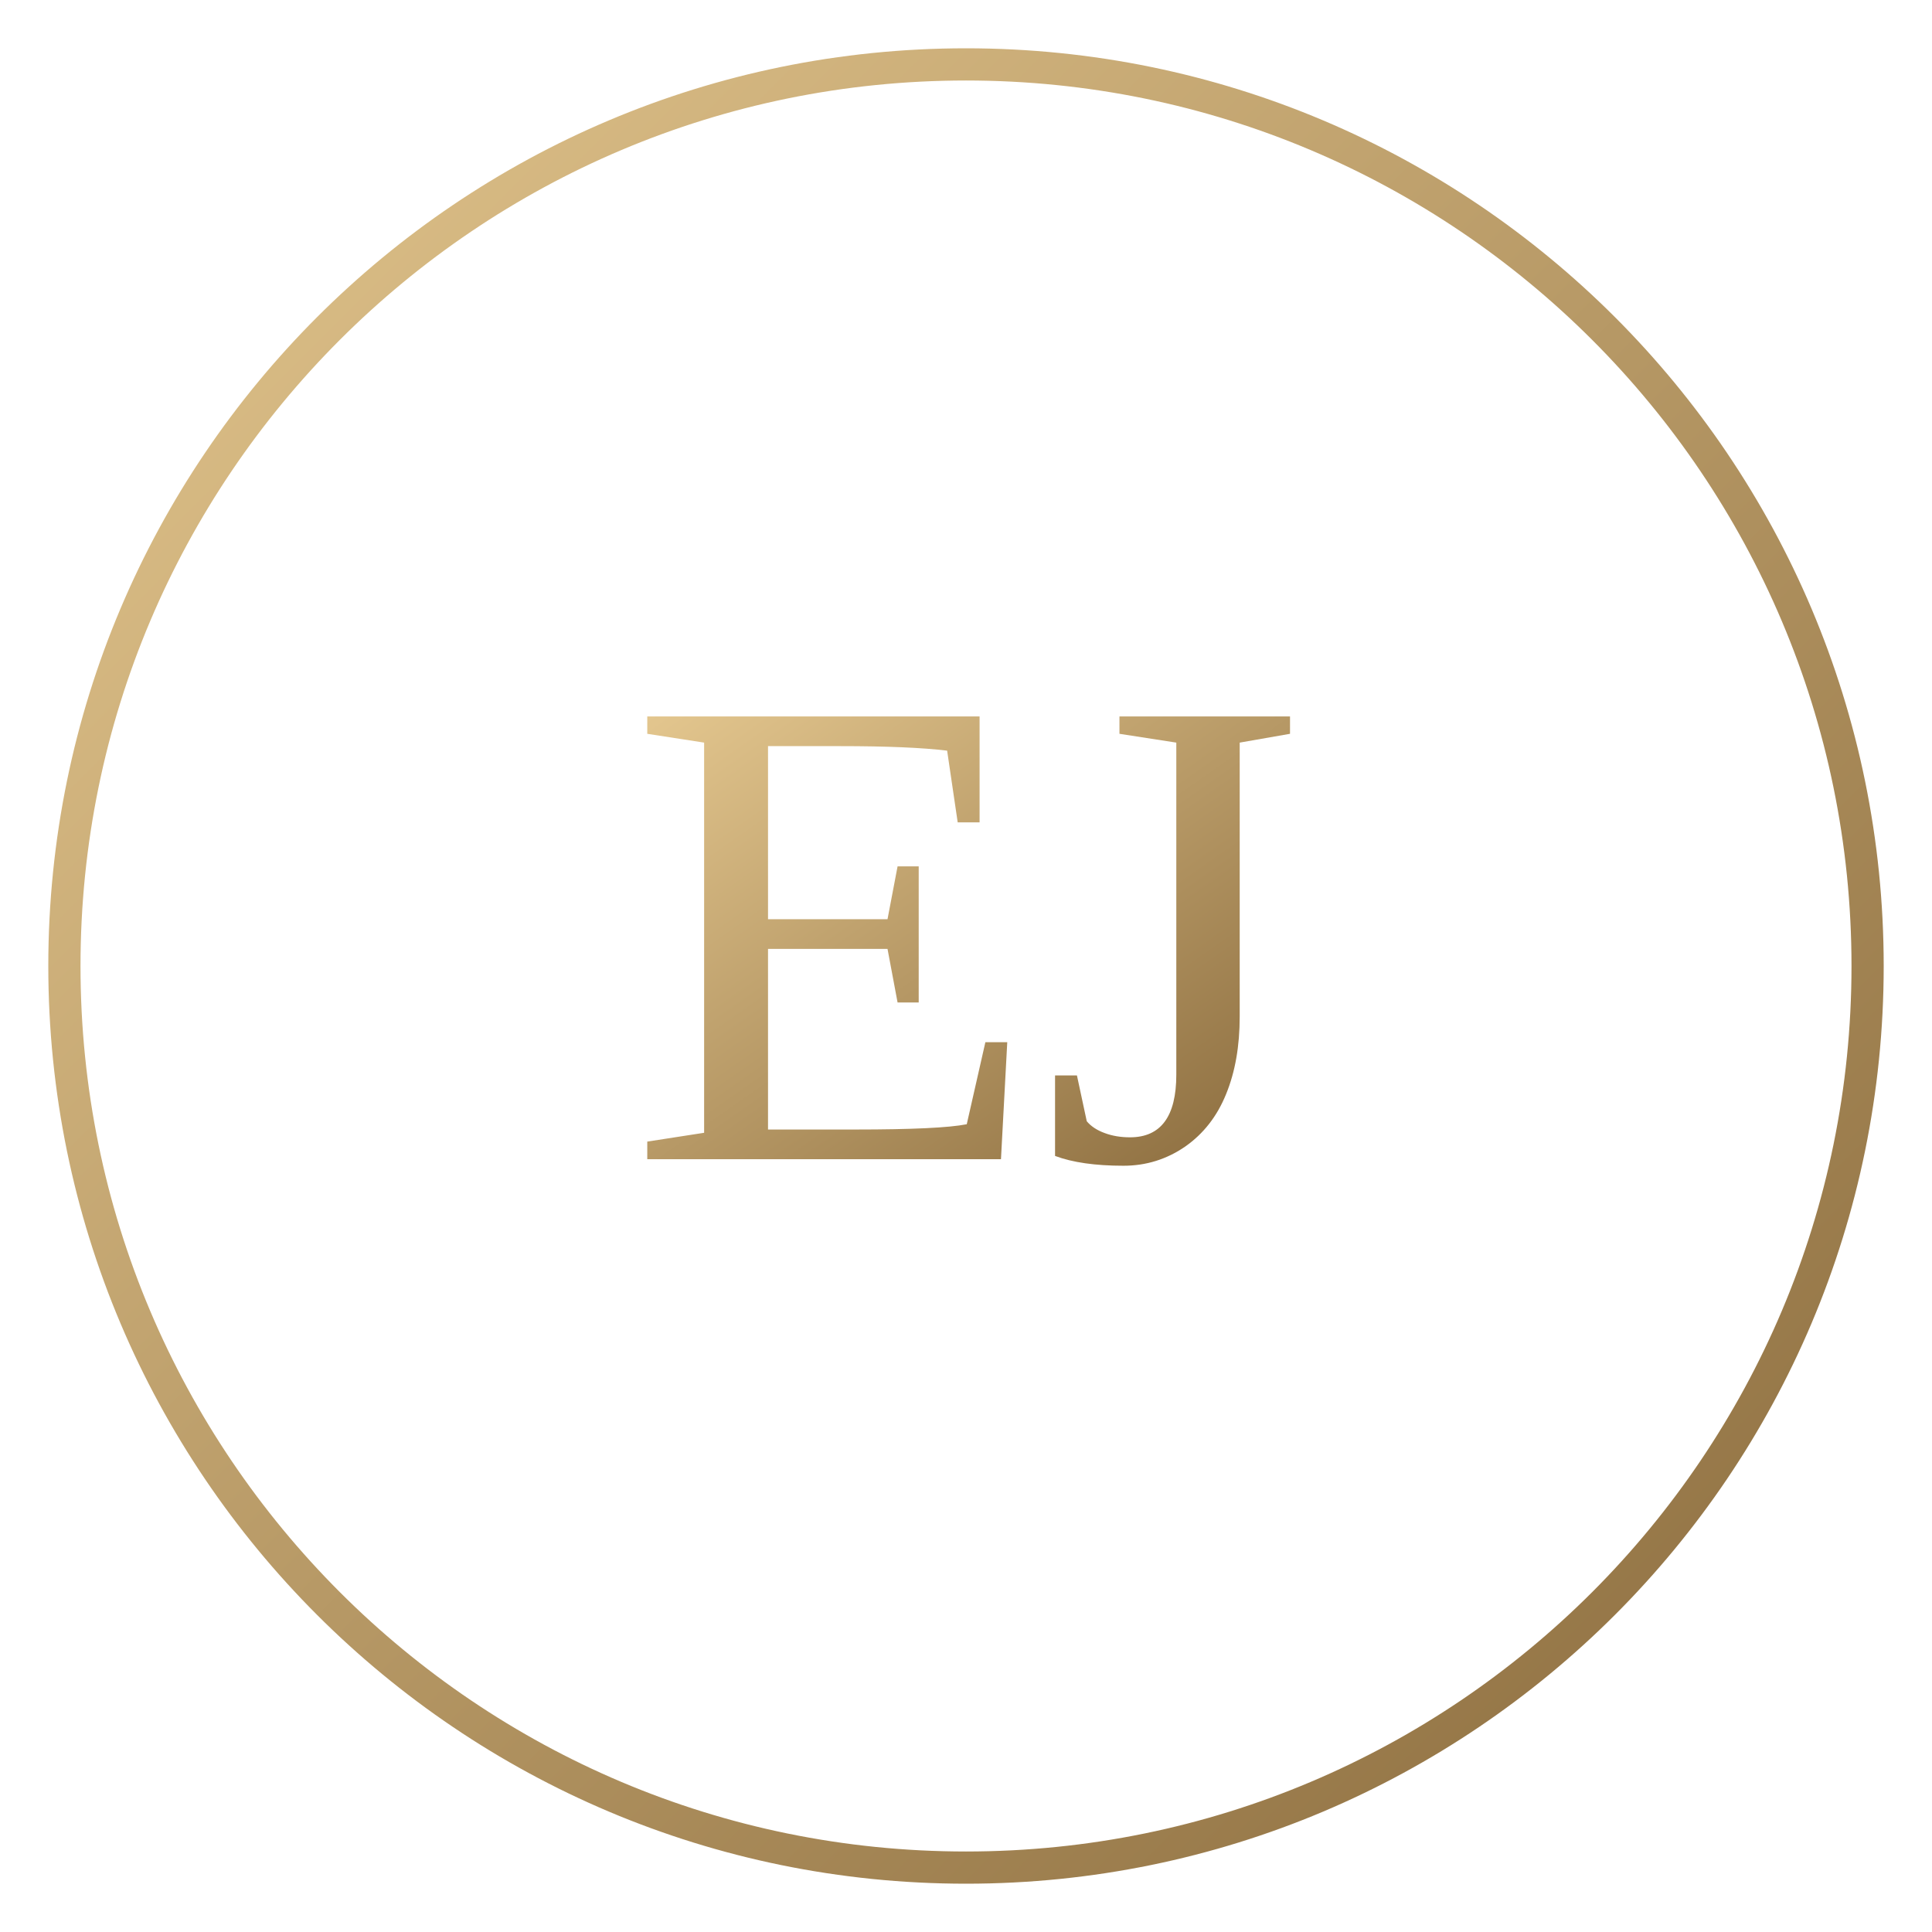
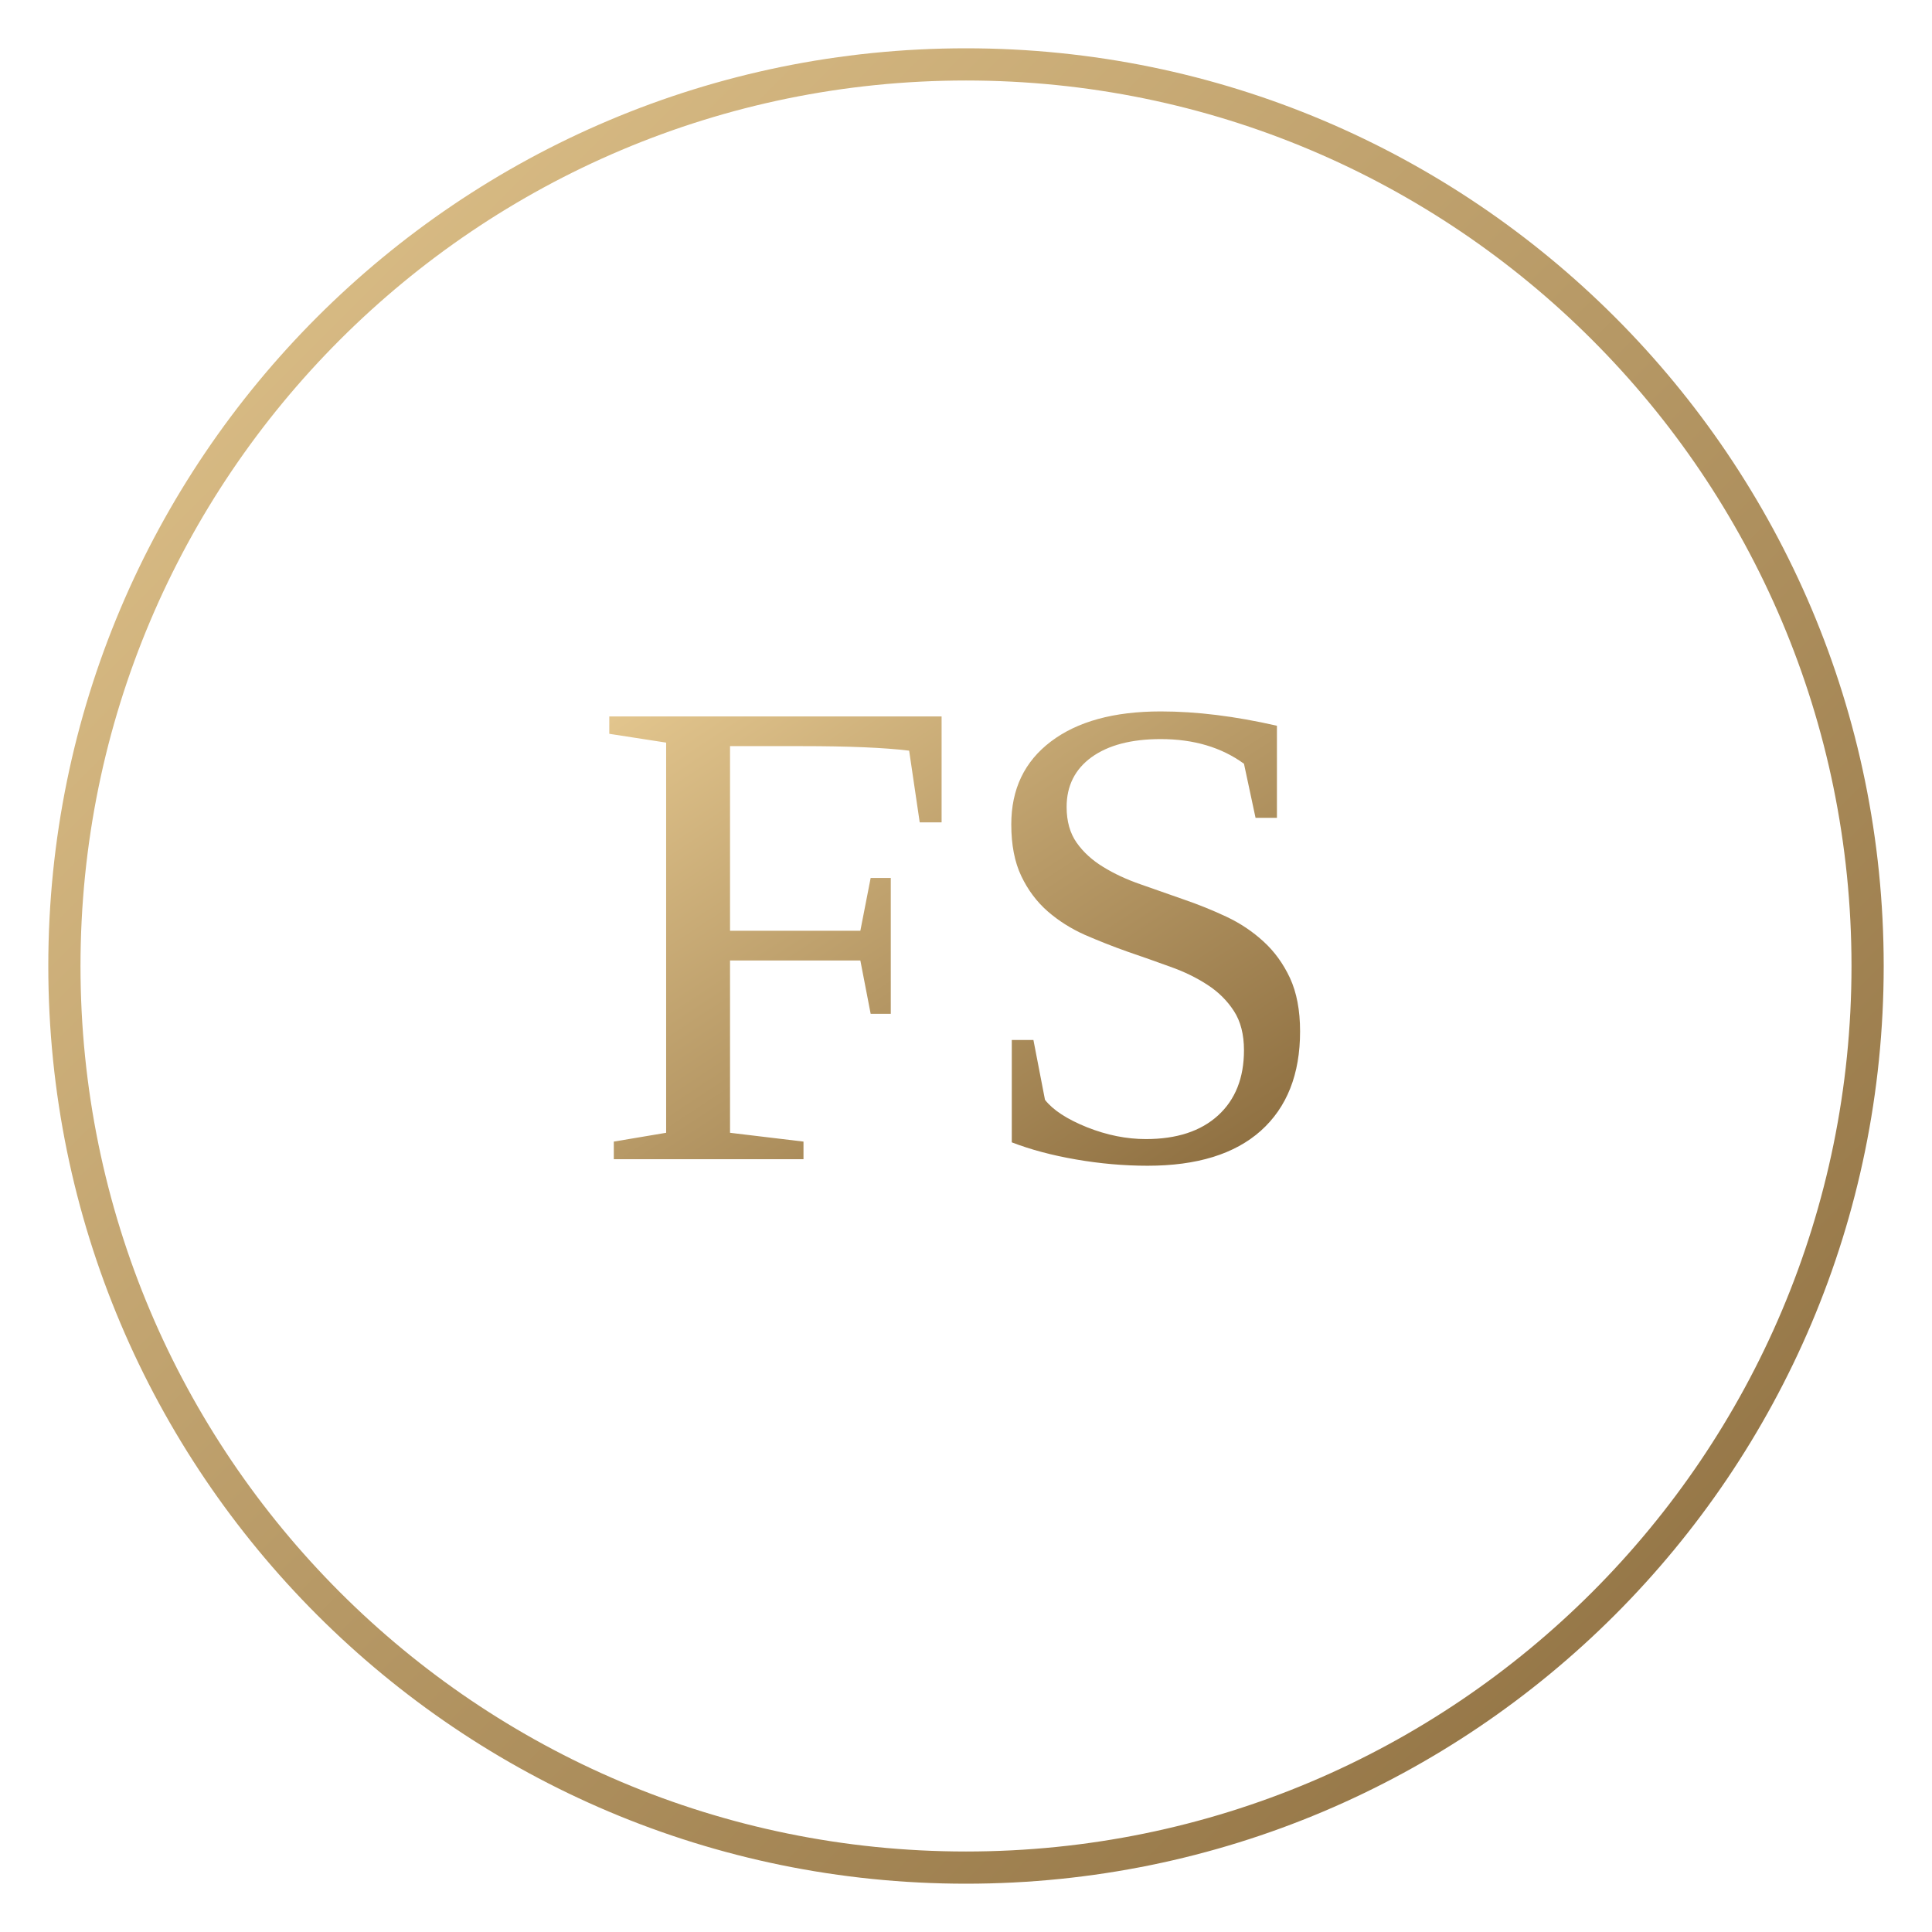
- <svg xmlns="http://www.w3.org/2000/svg" viewBox="0 0 120 120" width="120" height="120" role="img" aria-label="Elegant Jewellery monogram">
+ <svg xmlns="http://www.w3.org/2000/svg" viewBox="0 0 120 120" width="120" height="120" role="img" aria-label="Fizara-N-Sitara monogram">
  <defs>
    <linearGradient id="logoGold" x1="0%" y1="0%" x2="100%" y2="100%">
      <stop offset="0%" stop-color="#E3C68E" />
      <stop offset="100%" stop-color="#8A6B3D" />
    </linearGradient>
  </defs>
  <circle cx="60" cy="60" r="56" fill="none" stroke="url(#logoGold)" stroke-width="2" />
-   <text x="60" y="72" text-anchor="middle" font-family="Georgia, 'Times New Roman', serif" font-size="42" fill="url(#logoGold)">EJ</text>
+   <text x="60" y="72" text-anchor="middle" font-family="Georgia, 'Times New Roman', serif" font-size="42" fill="url(#logoGold)">FS</text>
</svg>
